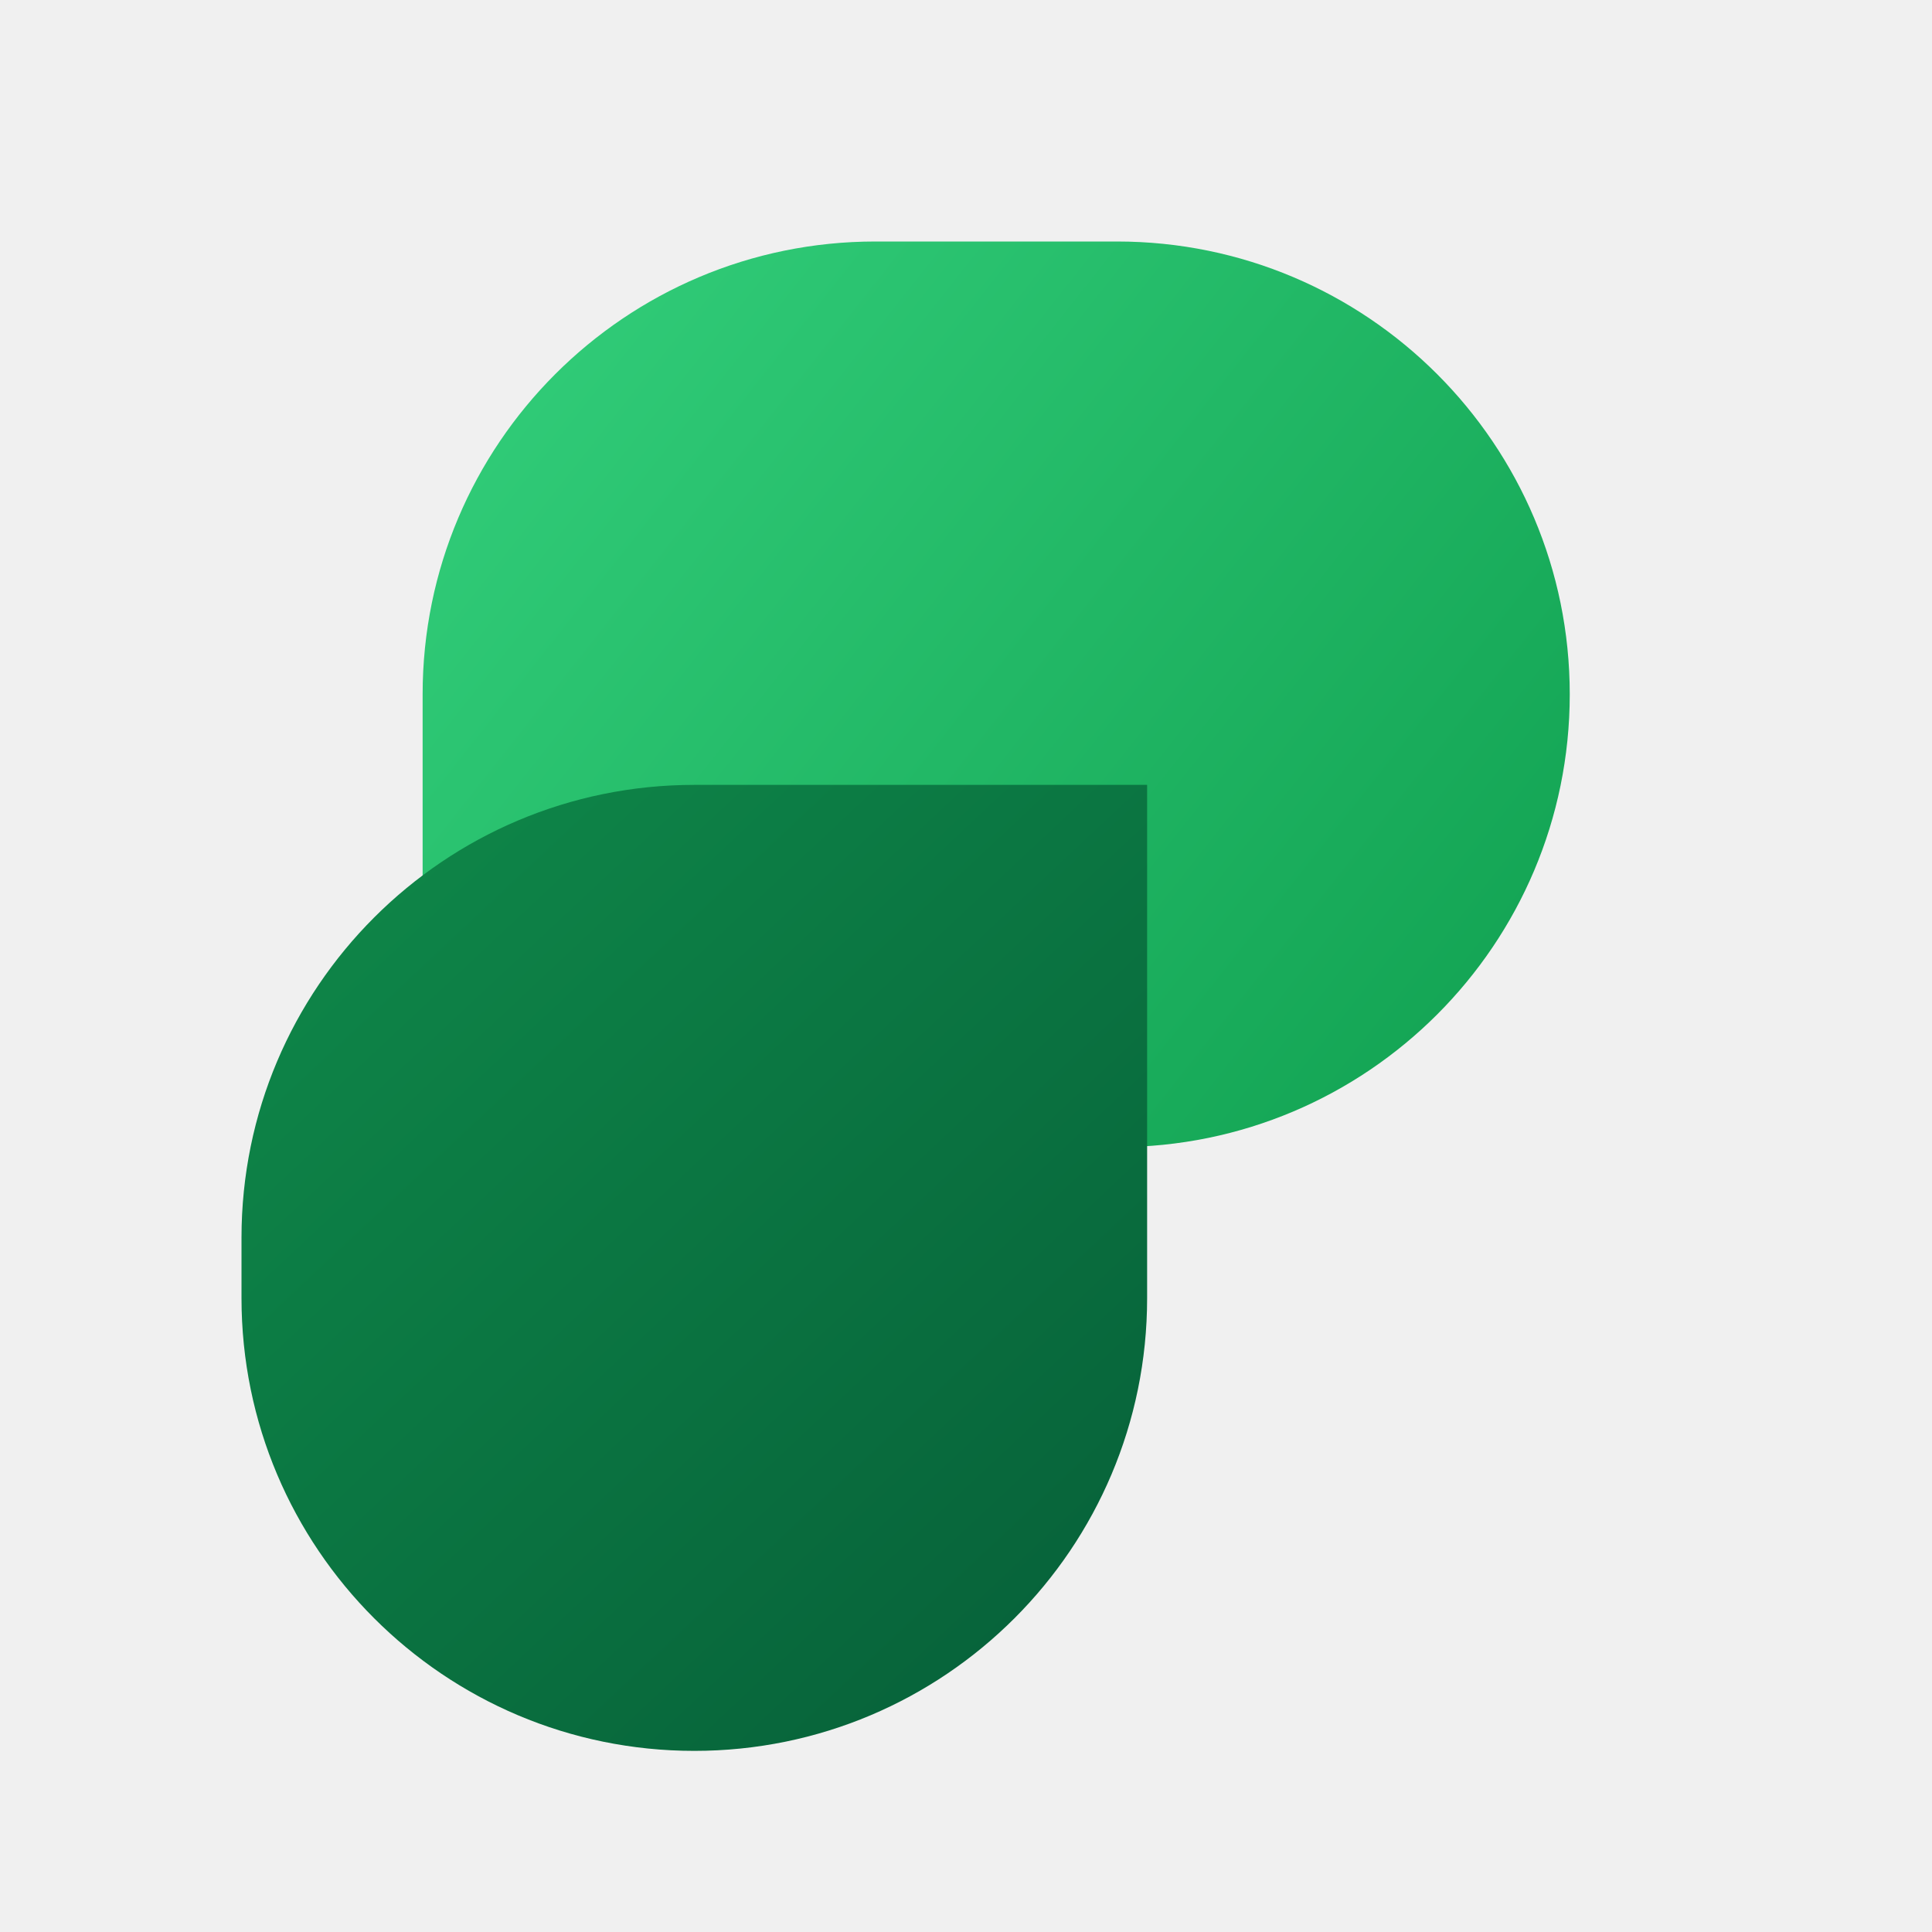
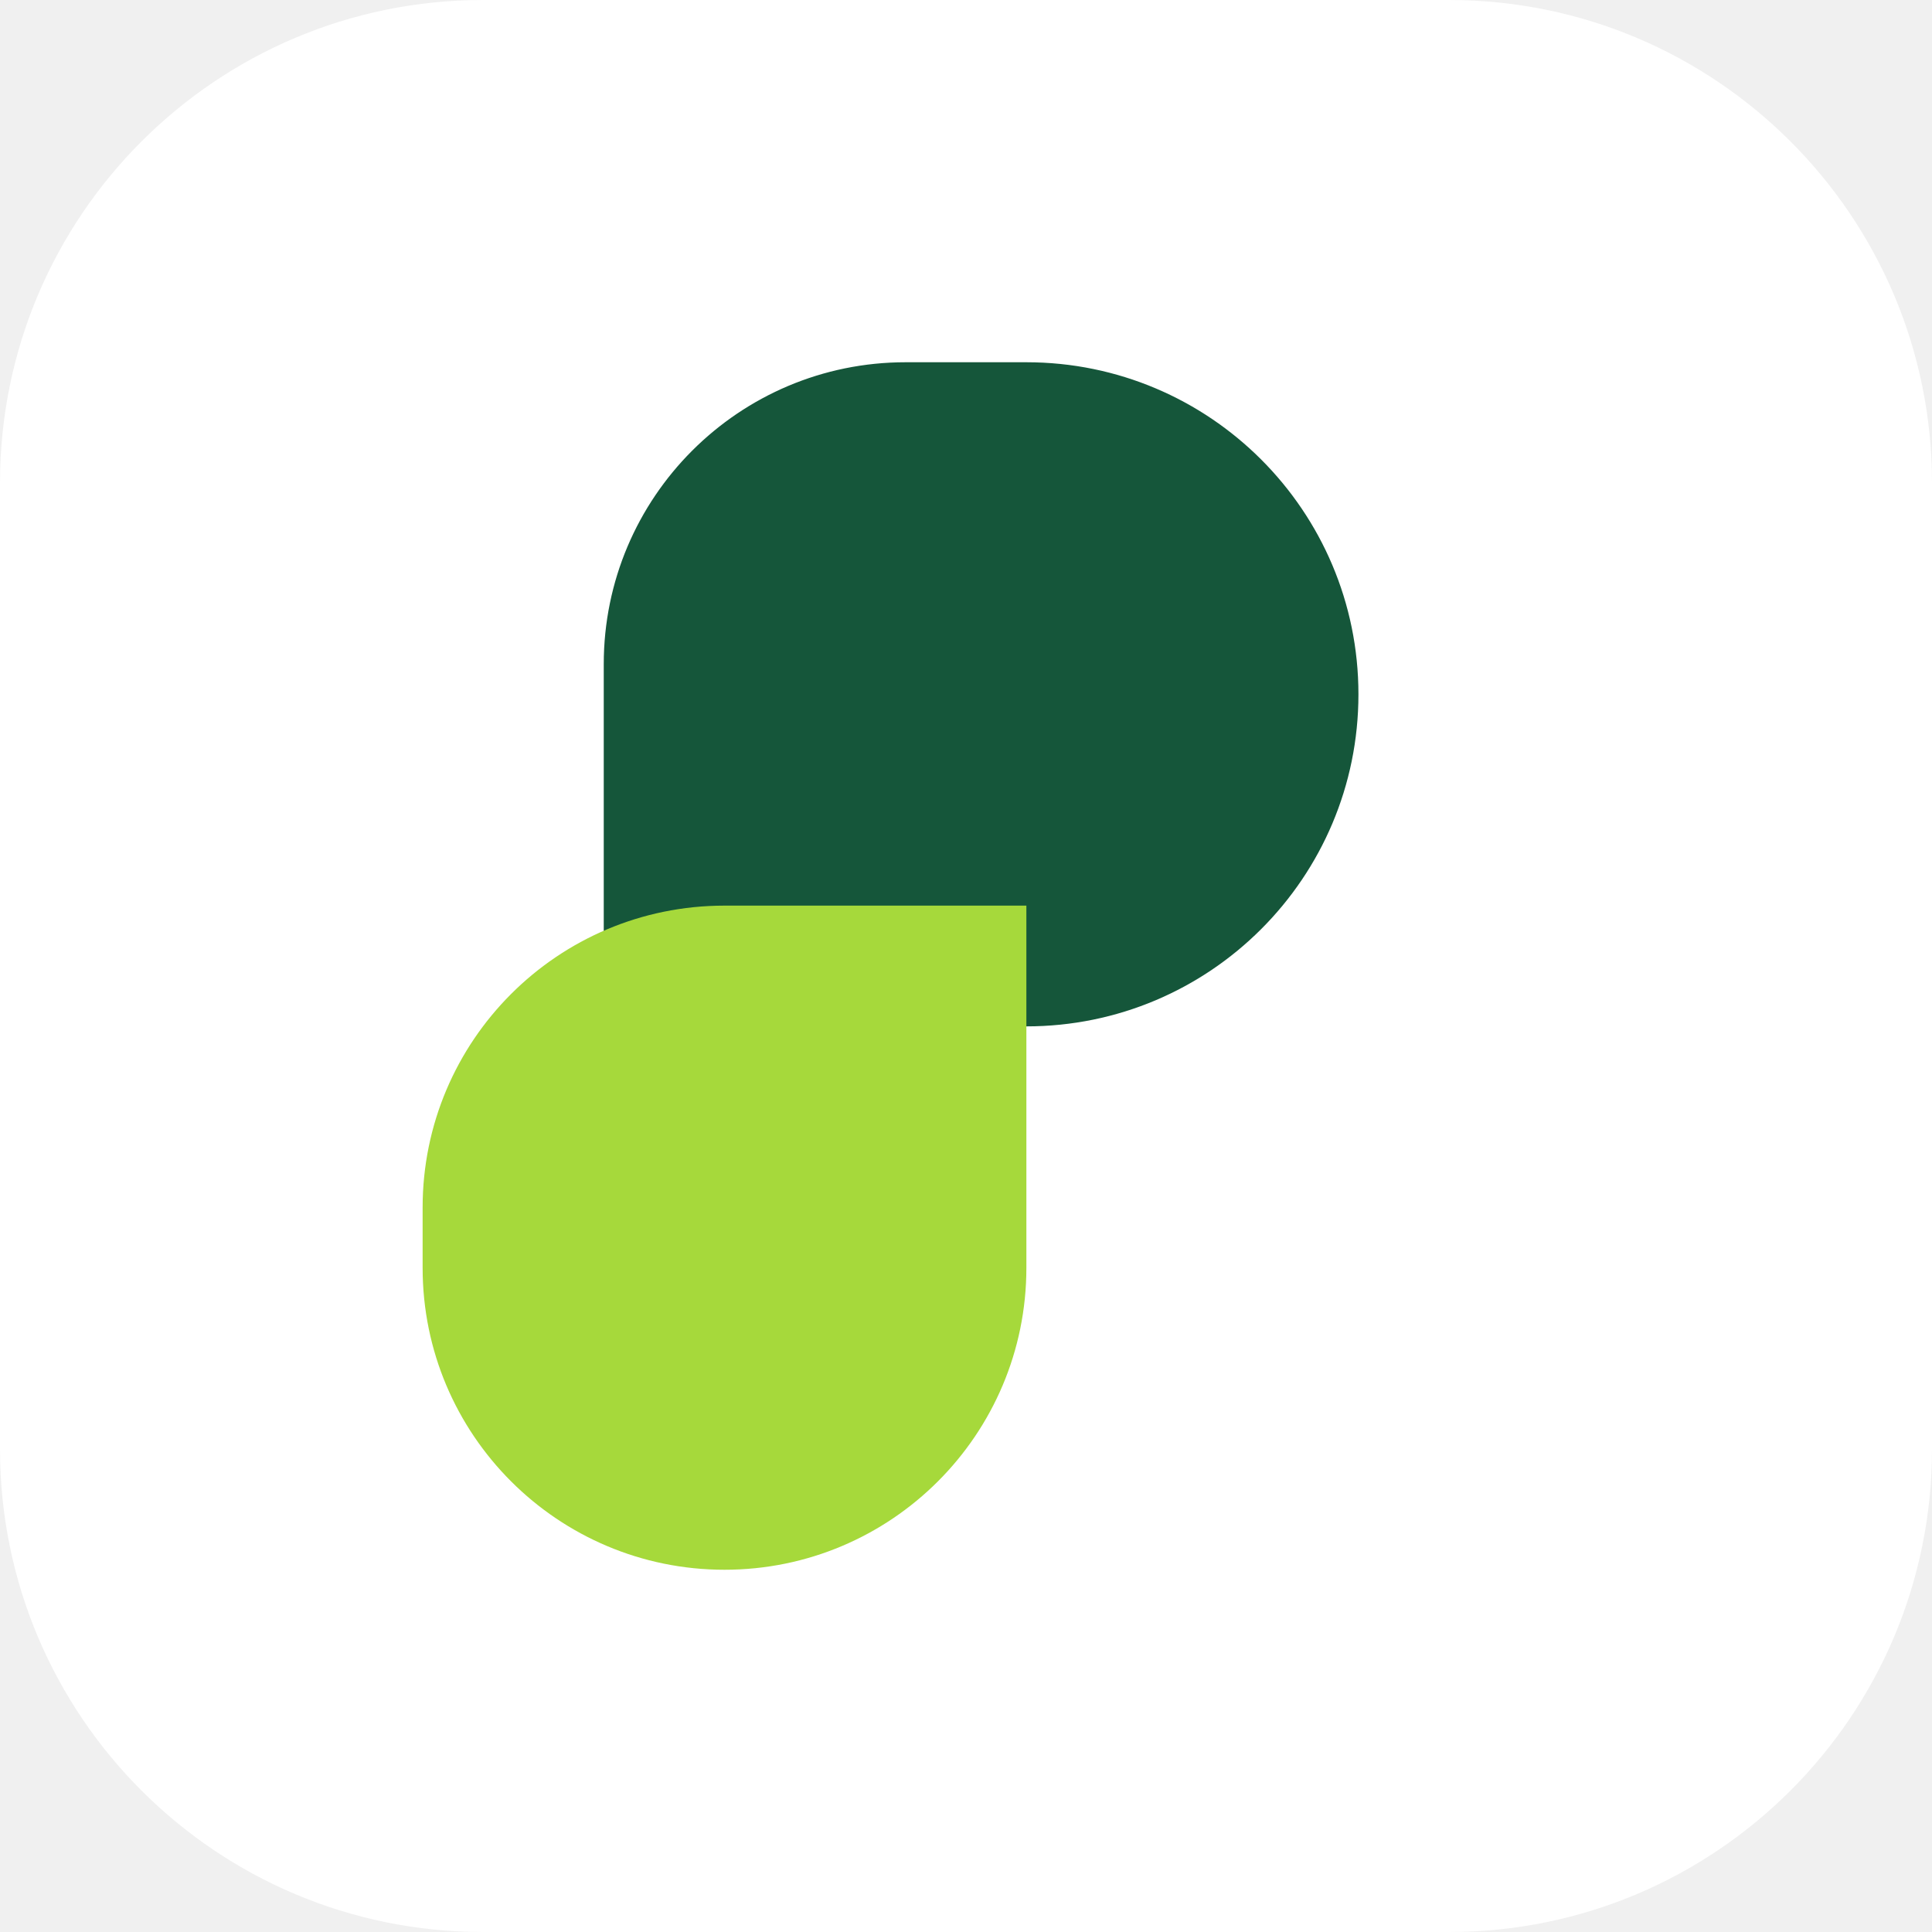
<svg xmlns="http://www.w3.org/2000/svg" viewBox="0 0 64 64">
-   <defs>
-     <linearGradient id="b" x1="14" y1="8" x2="52" y2="38" gradientUnits="userSpaceOnUse">
-       <stop stop-color="#34D07C" />
-       <stop offset="1" stop-color="#10A050" />
-     </linearGradient>
-     <linearGradient id="d" x1="8" y1="26" x2="38" y2="58" gradientUnits="userSpaceOnUse">
-       <stop stop-color="#0F8A4A" />
-       <stop offset="1" stop-color="#065E38" />
-     </linearGradient>
-   </defs>
-   <path d="M14 38V23A15 15 0 0 1 29 8h8a15 15 0 0 1 0 30Z" fill="url(#b)" />
-   <path d="M38 26H23a15 15 0 0 0-15 15v2a15 15 0 0 0 30 0Z" fill="url(#d)" />
+   <rect width="64" height="64" rx="16" fill="#FFFFFF" />
+   <path d="M20 34V22a10 10 0 0 1 10-10h4a11 11 0 0 1 0 22Z" fill="#15563A" />
+   <path d="M34 30H24a10 10 0 0 0-10 10v2a10 10 0 0 0 20 0Z" fill="#A6D93B" />
</svg>
